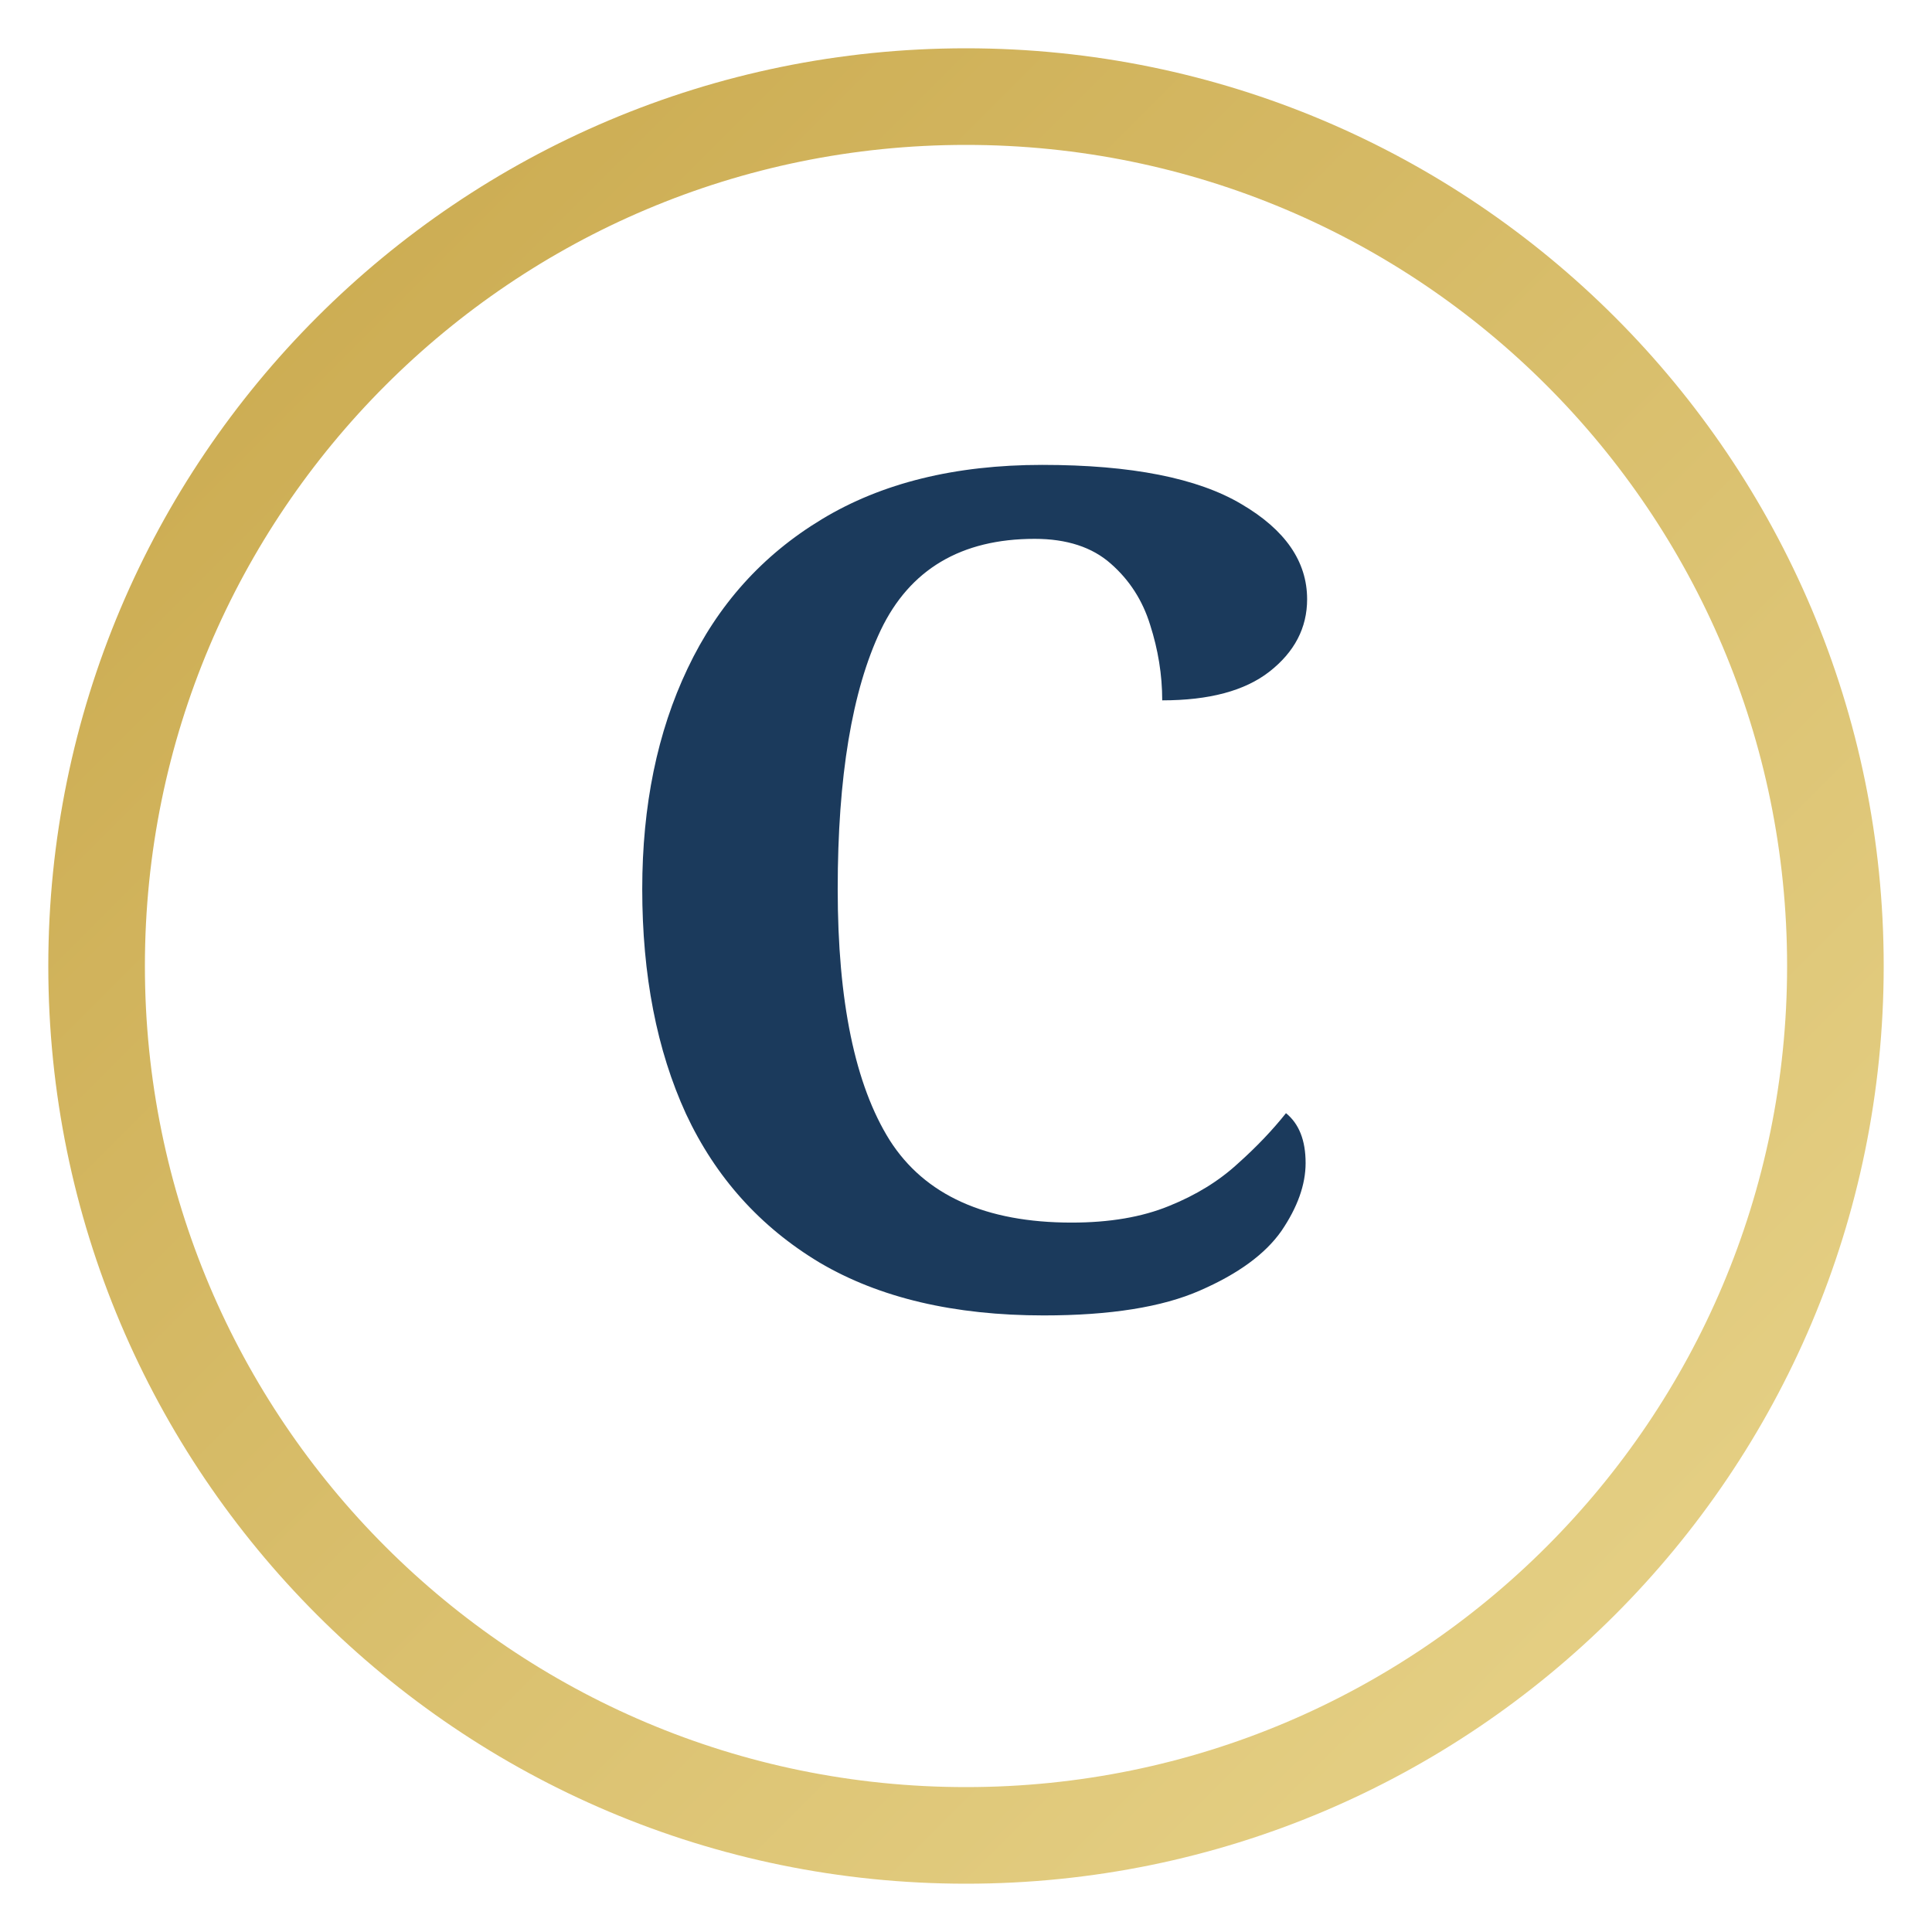
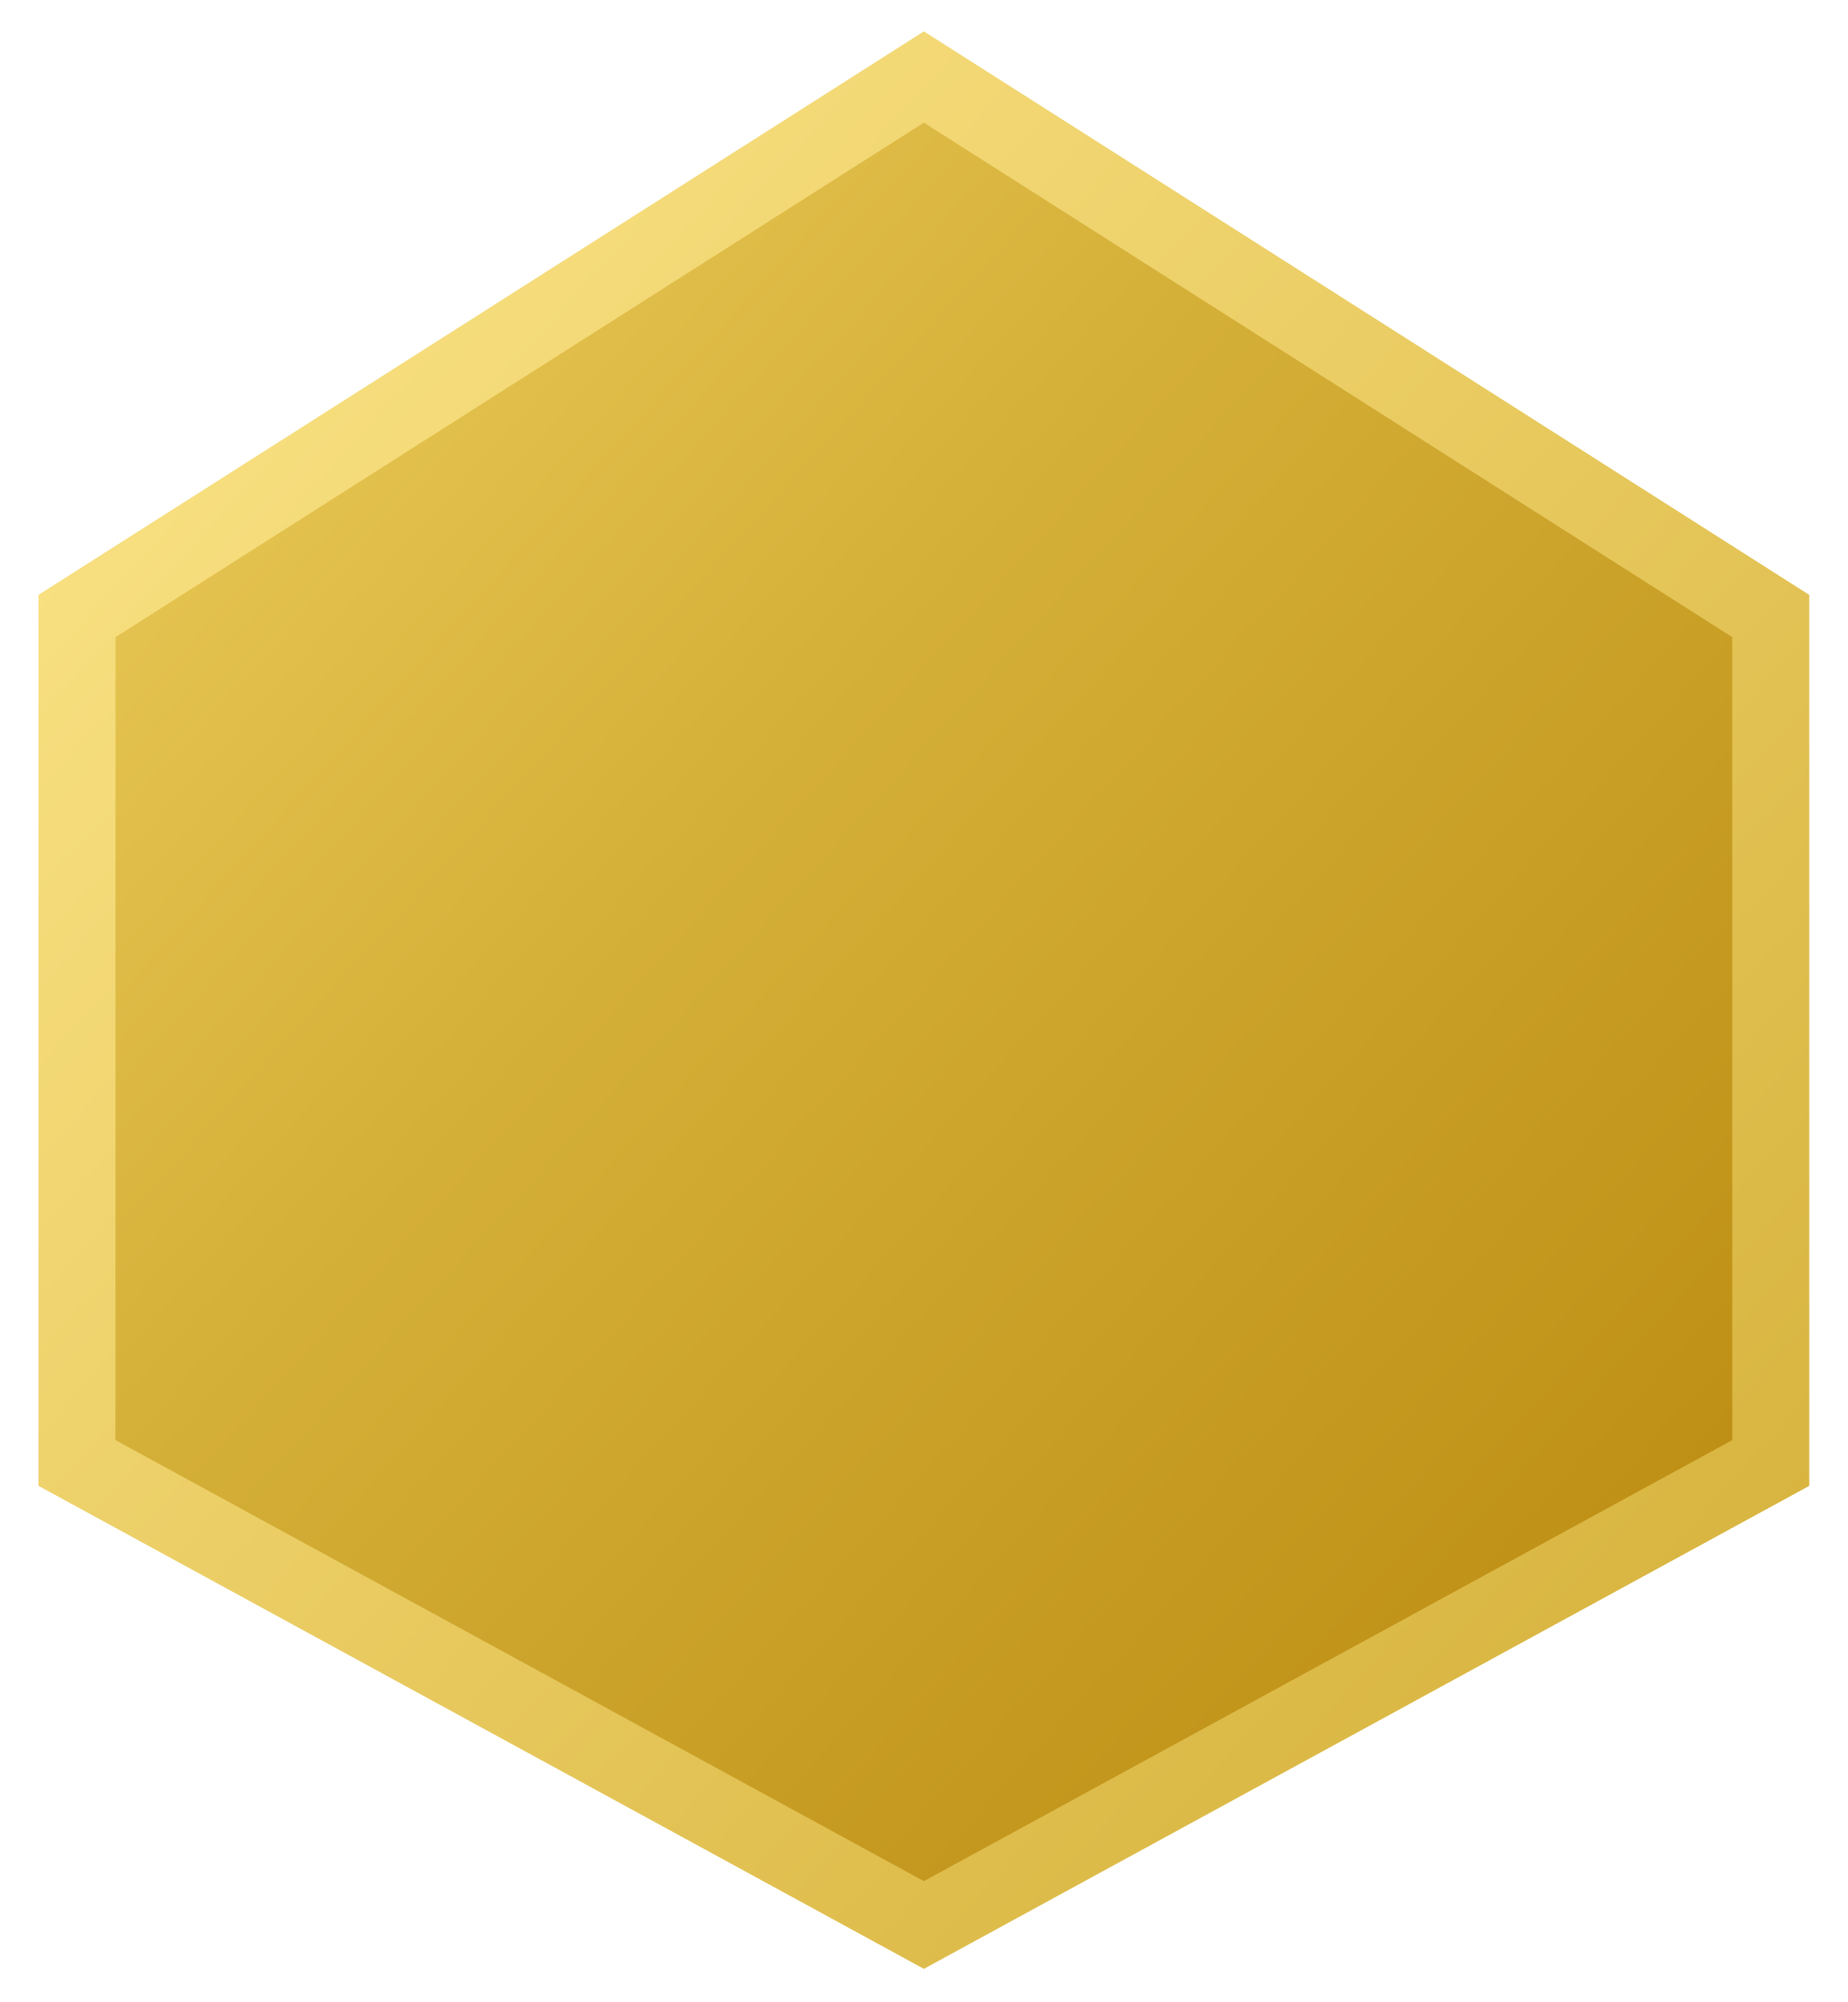
- <svg xmlns="http://www.w3.org/2000/svg" viewBox="0 0 40 40" role="img" aria-label="Clarke monogram logo">
+ <svg xmlns="http://www.w3.org/2000/svg" viewBox="0 0 48 52">
  <defs>
-     <linearGradient id="gold-ring" x1="0%" y1="0%" x2="100%" y2="100%">
-       <stop offset="0%" stop-color="#C9A84C" />
-       <stop offset="100%" stop-color="#E8D48B" />
+     <linearGradient id="goldFill" x1="0%" y1="0%" x2="100%" y2="100%">
+       <stop offset="0%" stop-color="#F0D060" />
+       <stop offset="40%" stop-color="#D4AF37" />
+       <stop offset="100%" stop-color="#B8860B" />
+     </linearGradient>
+     <linearGradient id="goldBorder" x1="0%" y1="0%" x2="100%" y2="100%">
+       <stop offset="0%" stop-color="#FDE68A" />
+       <stop offset="100%" stop-color="#D4AF37" />
    </linearGradient>
  </defs>
-   <circle cx="20" cy="20" r="18" fill="none" stroke="url(#gold-ring)" stroke-width="2" />
-   <text x="20" y="27" text-anchor="middle" font-family="'Playfair Display', Georgia, serif" font-size="24" font-weight="700" fill="#1B3A5C">C</text>
+   <path d="M24 2 L46 16 L46 38 L24 50 L2 38 L2 16 Z" fill="url(#goldFill)" stroke="url(#goldBorder)" stroke-width="2" />
</svg>
